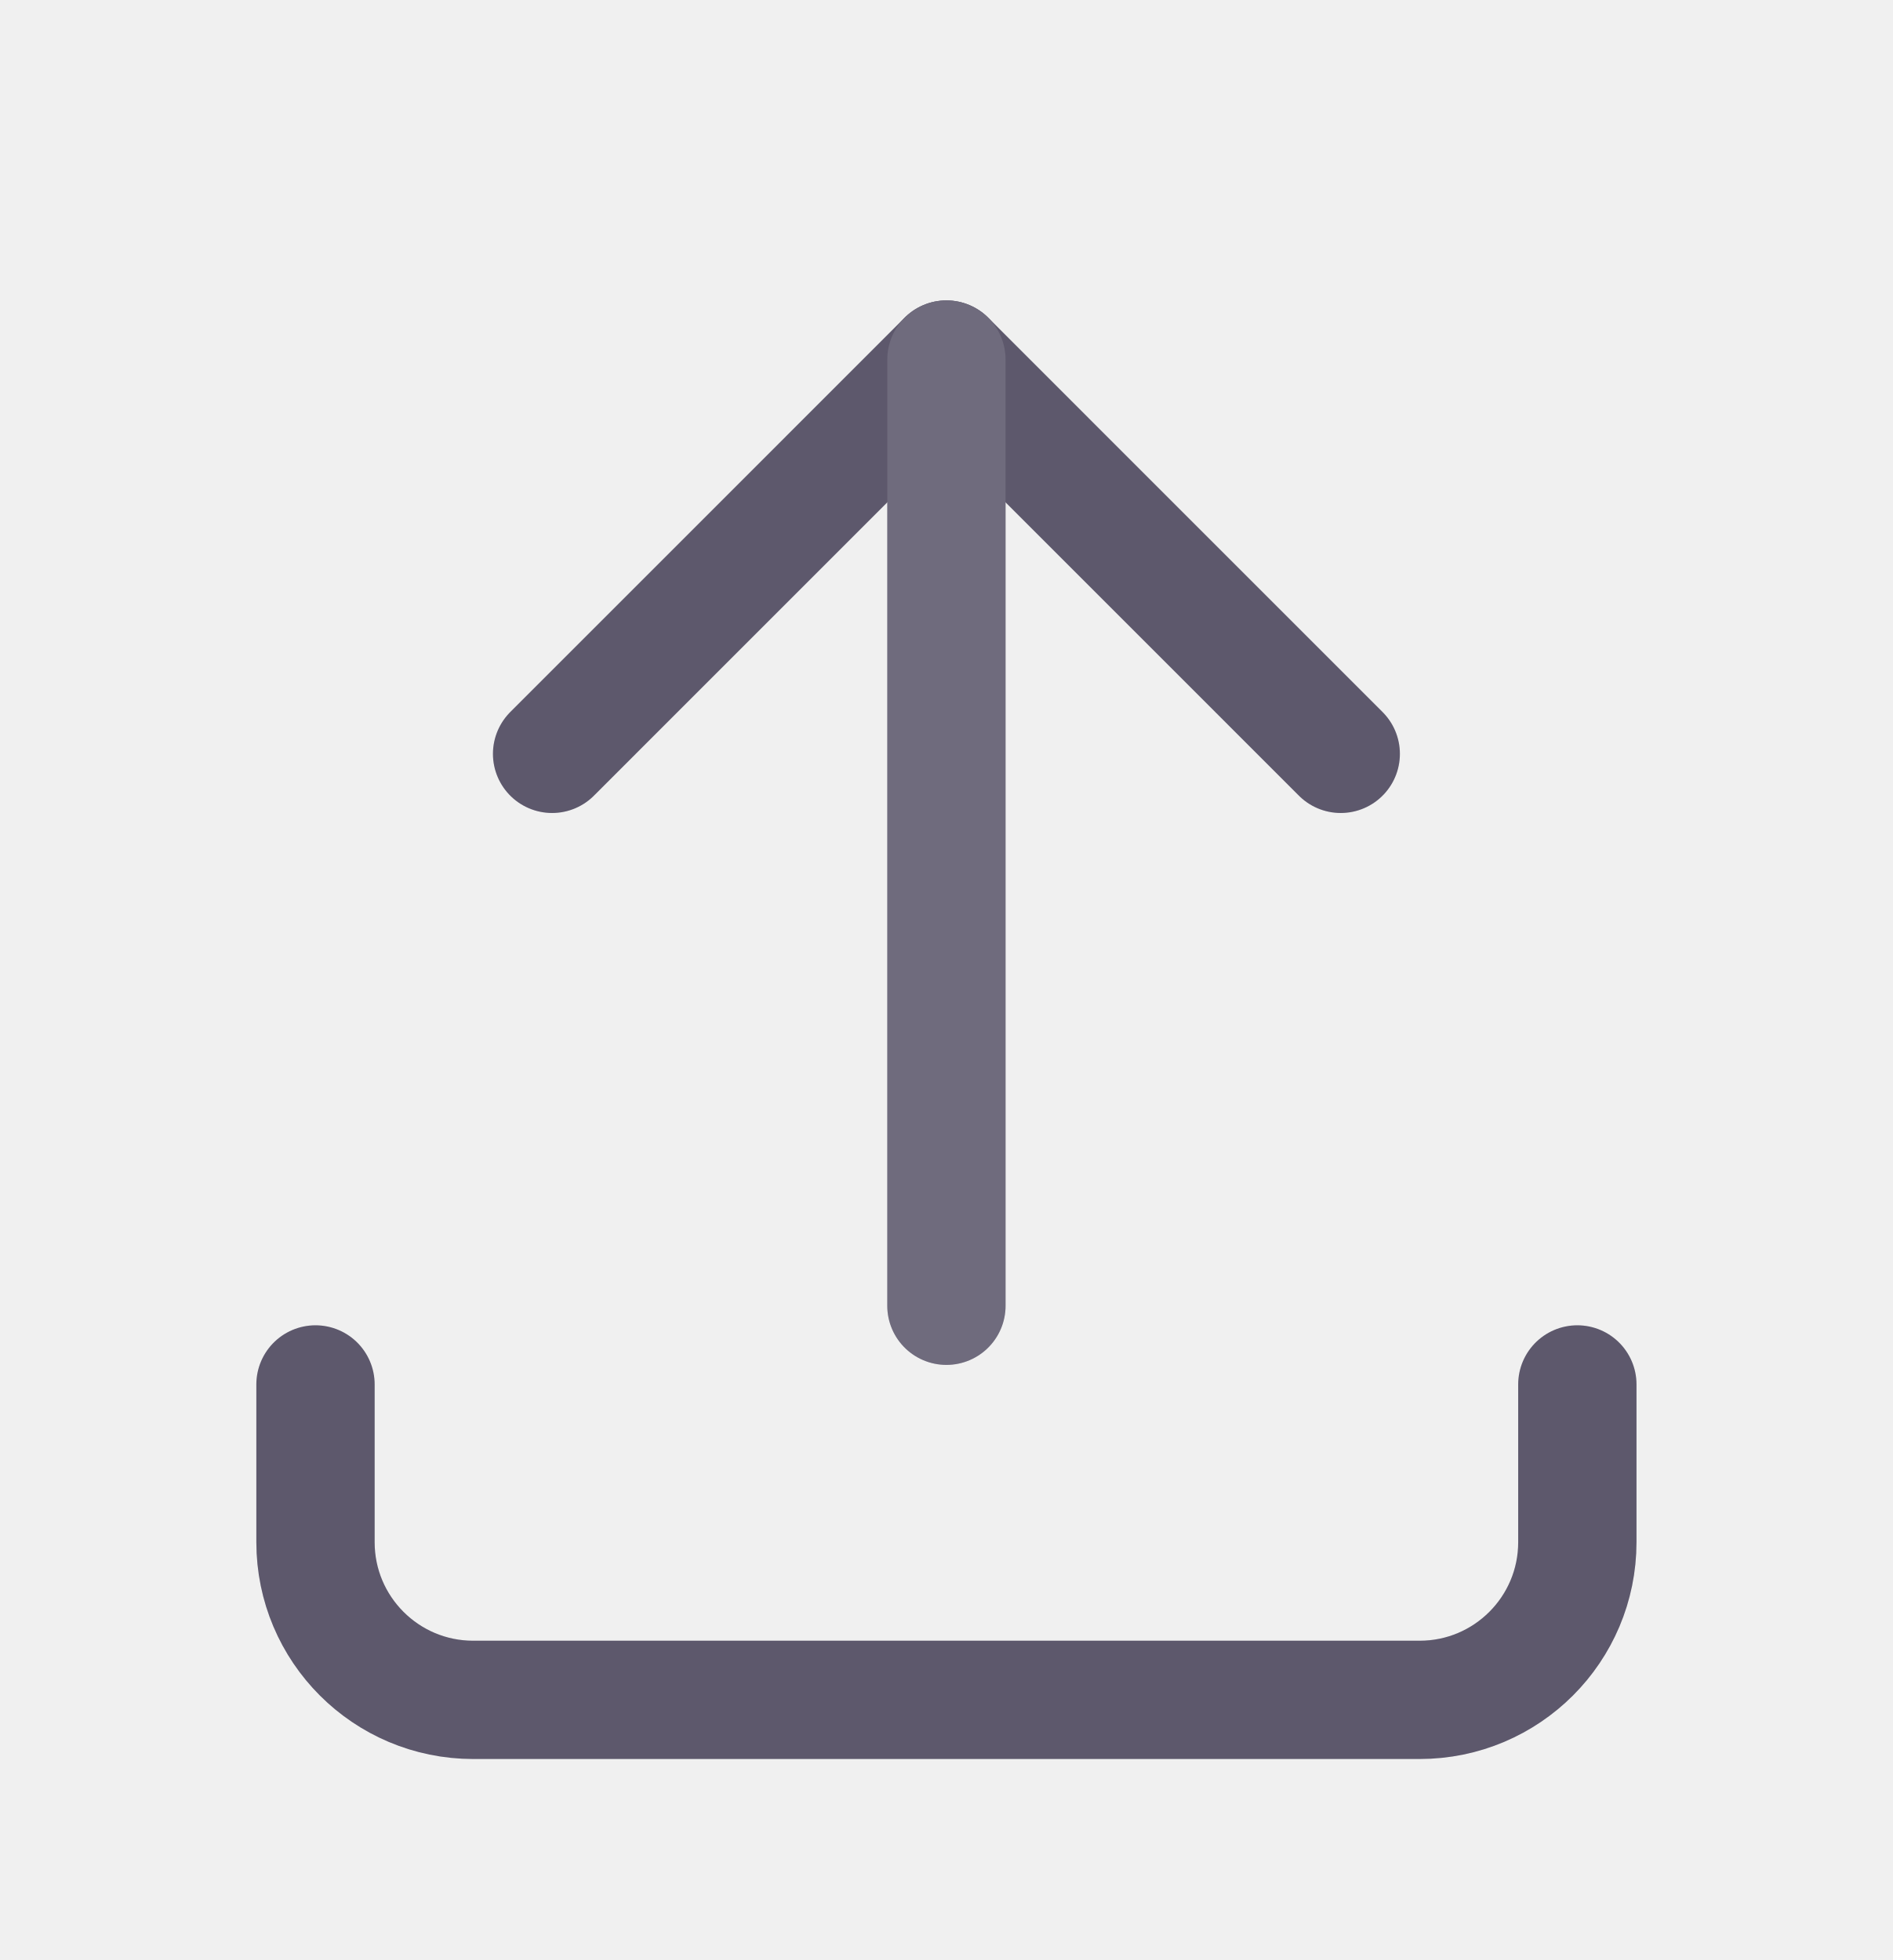
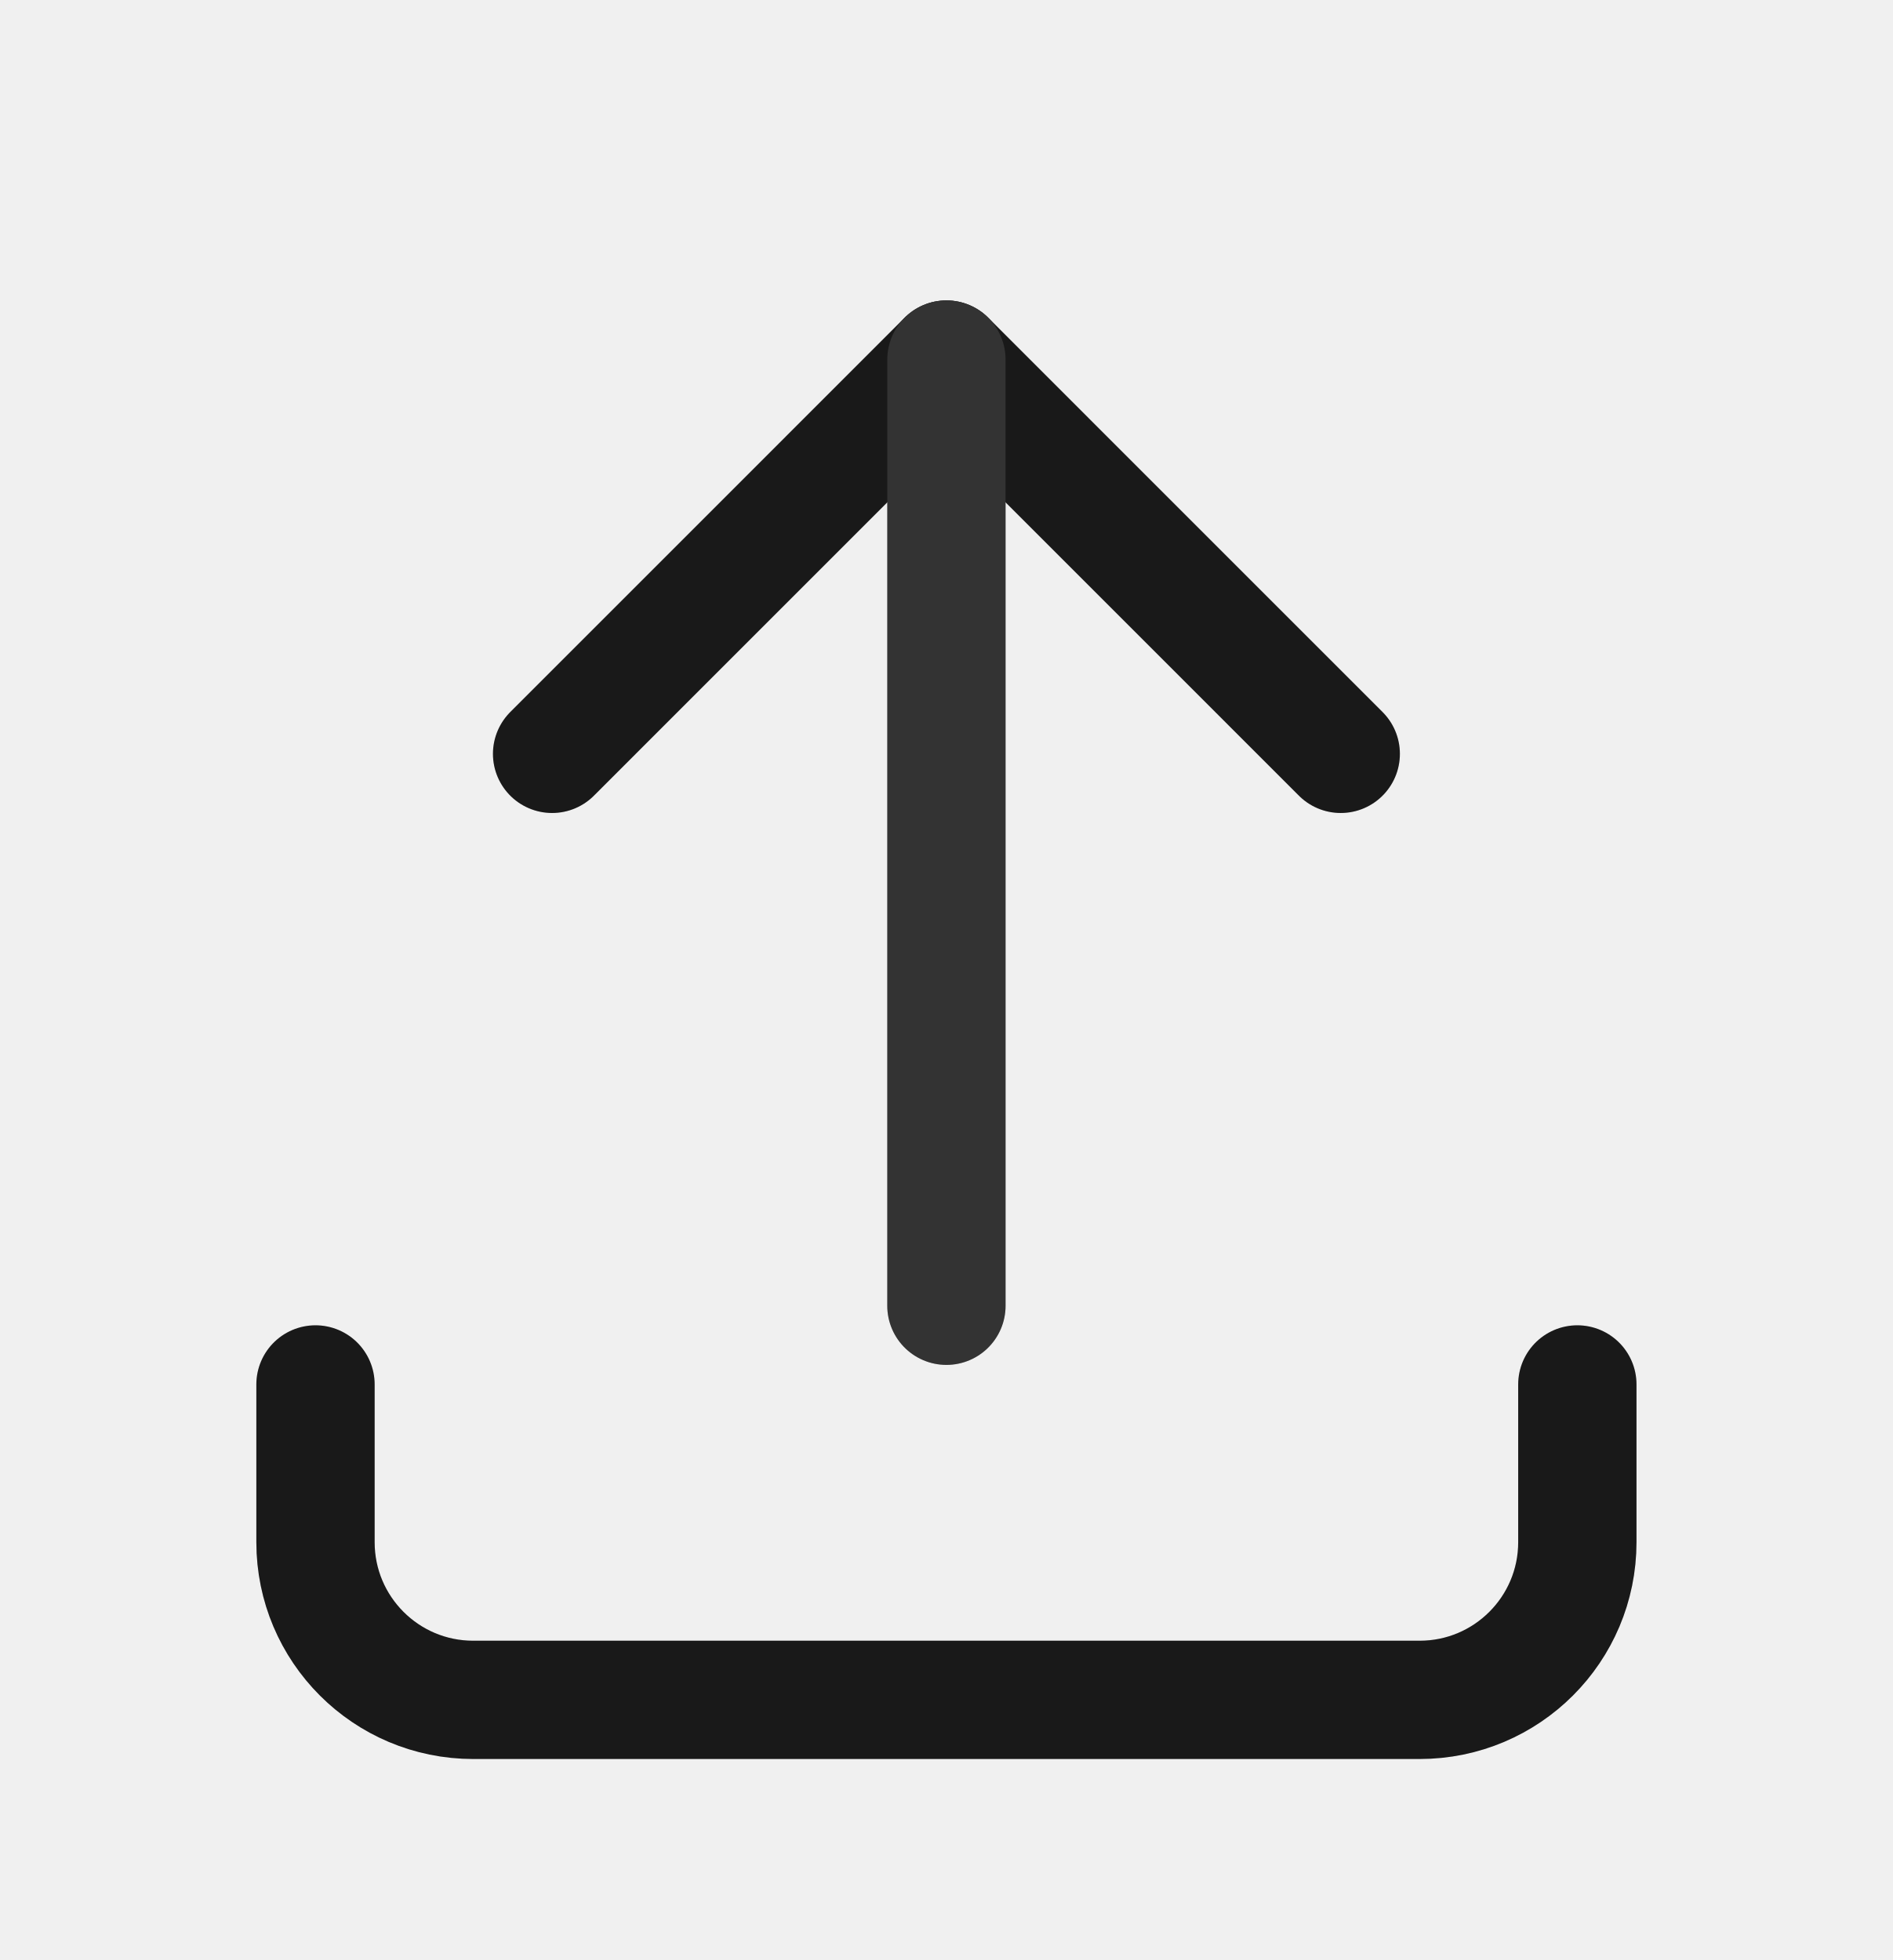
<svg xmlns="http://www.w3.org/2000/svg" width="28" height="29" viewBox="0 0 28 29" fill="none">
  <g id="upload">
    <g id="Path">
-       <path d="M4.667 20.484V22.818C4.667 24.106 5.711 25.151 7 25.151H21C22.289 25.151 23.333 24.106 23.333 22.818V20.484" stroke="#4B465C" stroke-width="1.75" stroke-linecap="round" stroke-linejoin="round" />
+       <path d="M4.667 20.484V22.818C4.667 24.106 5.711 25.151 7 25.151H21C22.289 25.151 23.333 24.106 23.333 22.818V20.484" stroke="currentColor" stroke-width="1.75" stroke-linecap="round" stroke-linejoin="round" />
      <path d="M4.667 20.484V22.818C4.667 24.106 5.711 25.151 7 25.151H21C22.289 25.151 23.333 24.106 23.333 22.818V20.484" stroke="white" stroke-opacity="0.1" stroke-width="1.75" stroke-linecap="round" stroke-linejoin="round" />
    </g>
    <g id="Path_2">
-       <path d="M8.167 11.154L14 5.32L19.833 11.154" stroke="#4B465C" stroke-width="1.75" stroke-linecap="round" stroke-linejoin="round" />
+       <path d="M8.167 11.154L14 5.32L19.833 11.154" stroke="currentColor" stroke-width="1.75" stroke-linecap="round" stroke-linejoin="round" />
      <path d="M8.167 11.154L14 5.32L19.833 11.154" stroke="white" stroke-opacity="0.1" stroke-width="1.75" stroke-linecap="round" stroke-linejoin="round" />
    </g>
    <g id="Path_3">
-       <path d="M14 5.32V19.32" stroke="#4B465C" stroke-width="1.75" stroke-linecap="round" stroke-linejoin="round" />
+       <path d="M14 5.32V19.32" stroke="currentColor" stroke-width="1.75" stroke-linecap="round" stroke-linejoin="round" />
      <path d="M14 5.32V19.32" stroke="white" stroke-opacity="0.2" stroke-width="1.75" stroke-linecap="round" stroke-linejoin="round" />
    </g>
  </g>
</svg>
